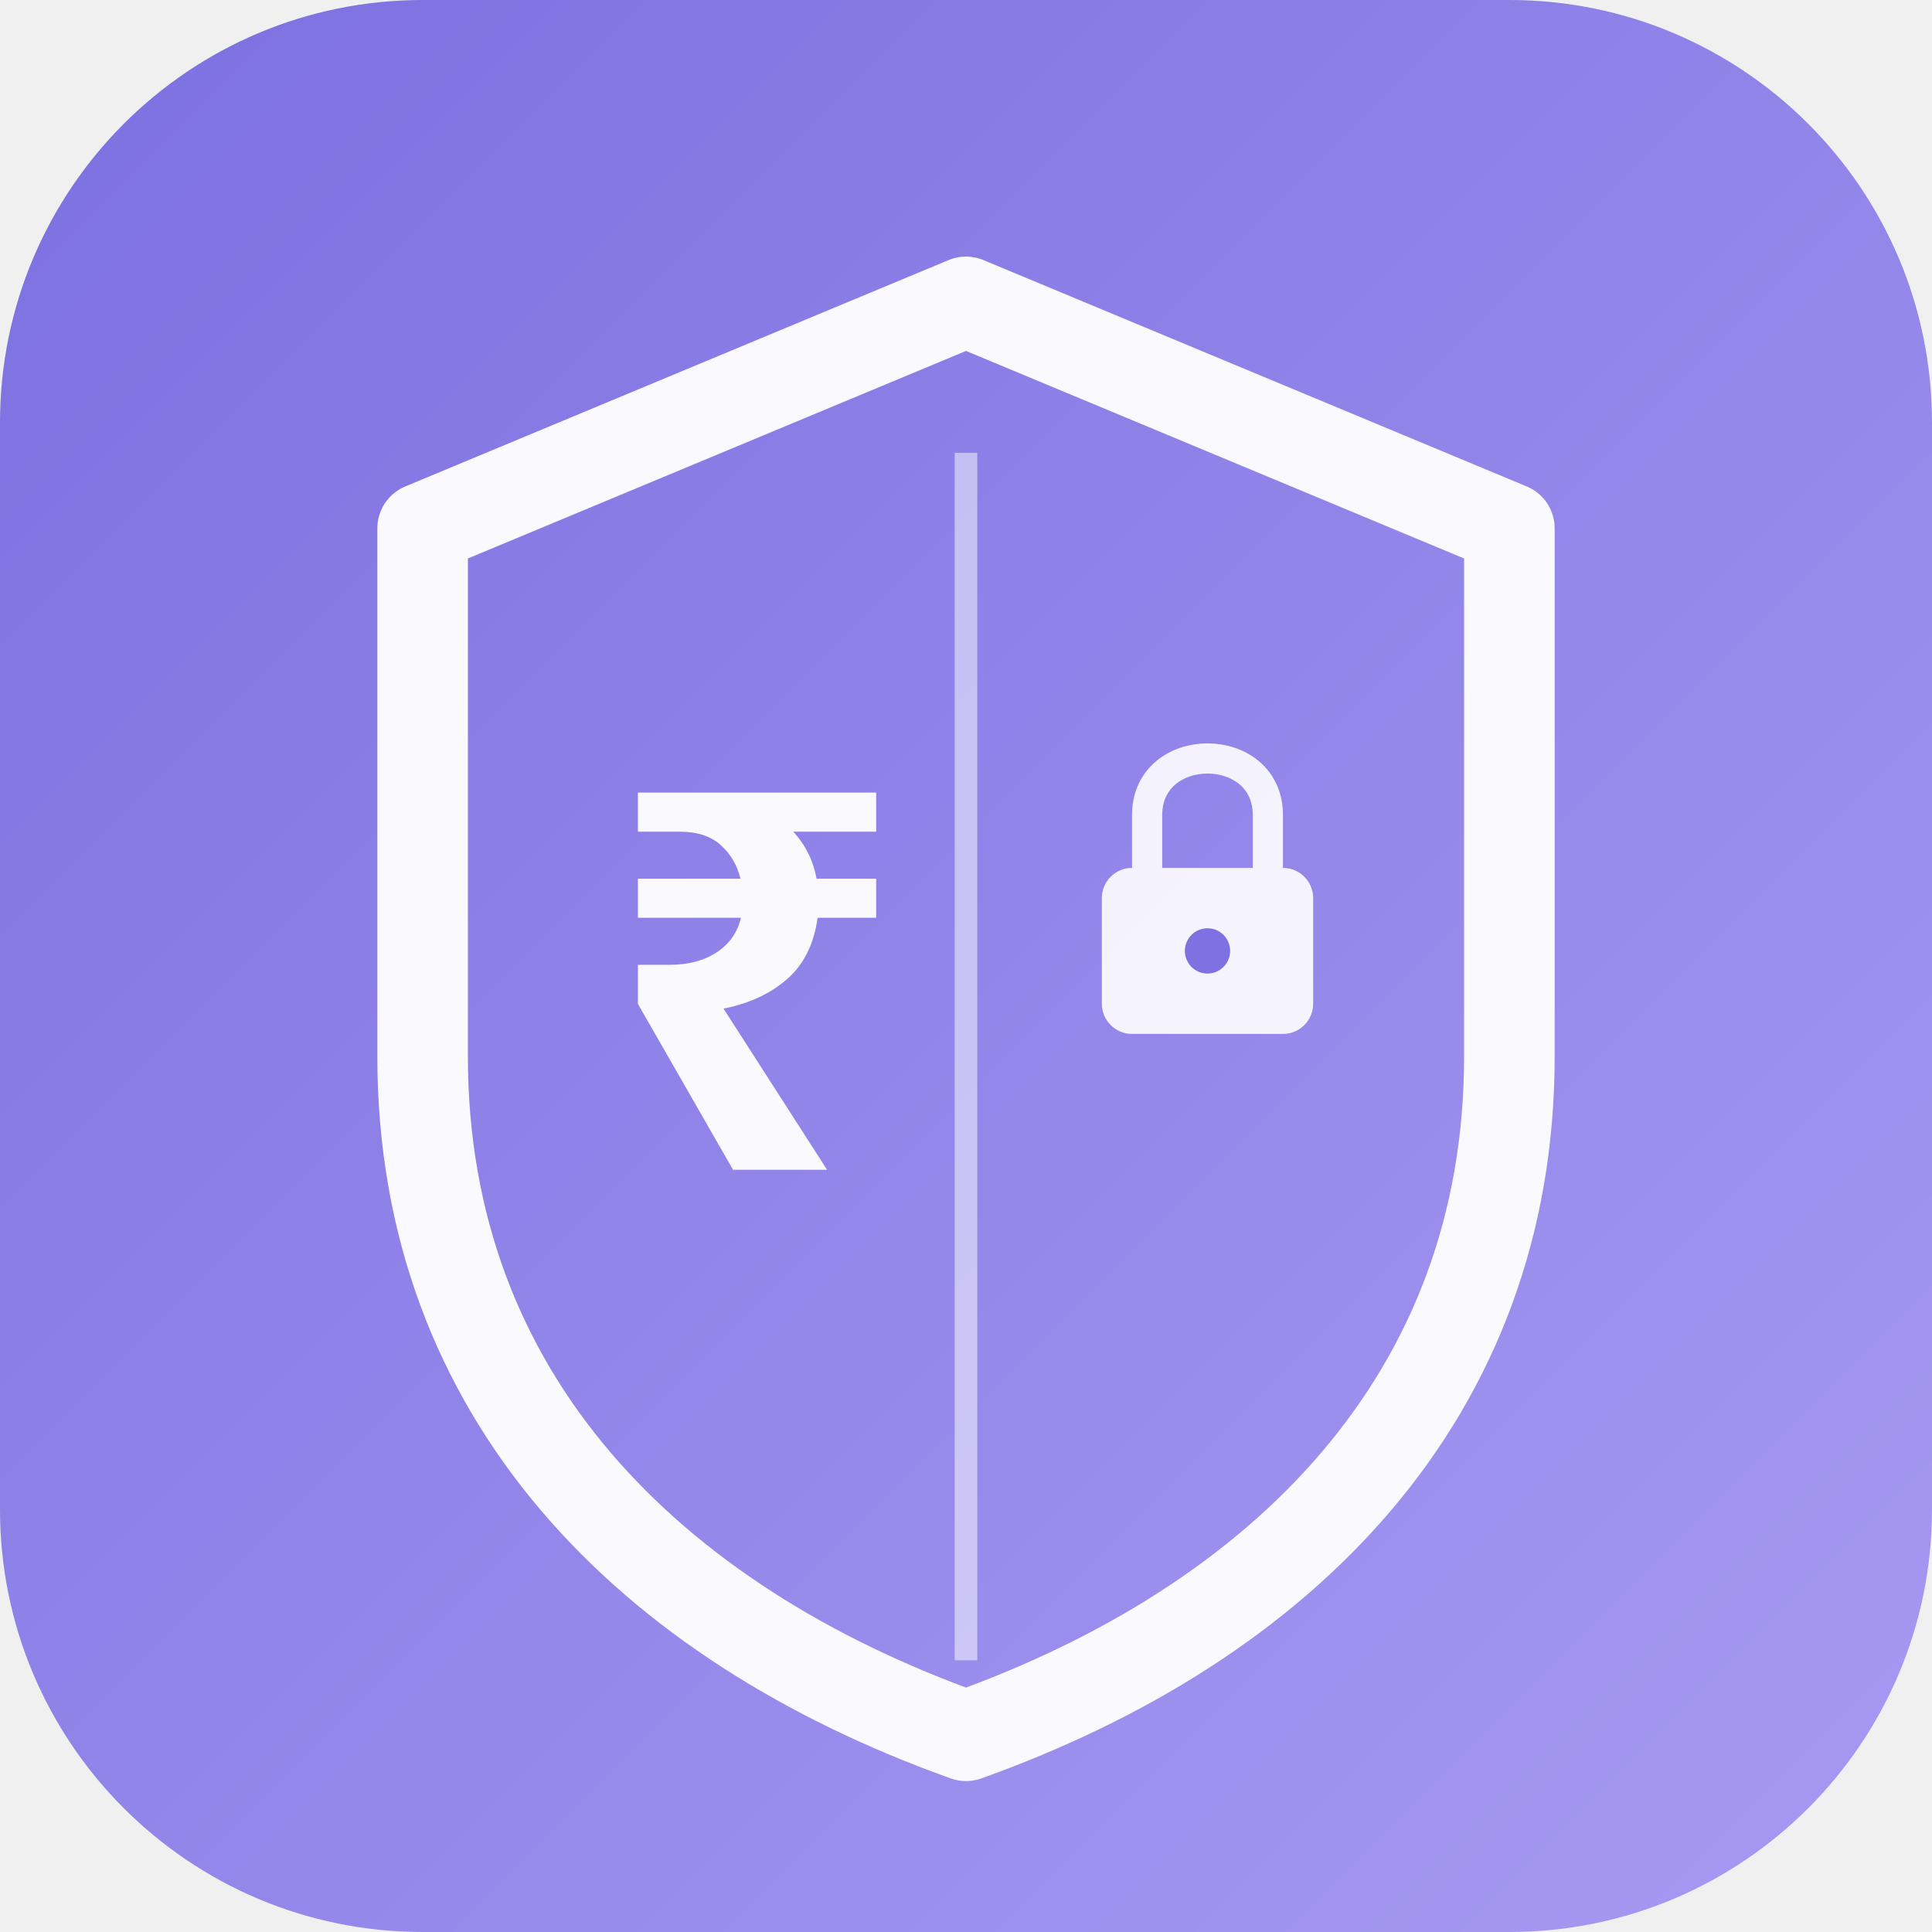
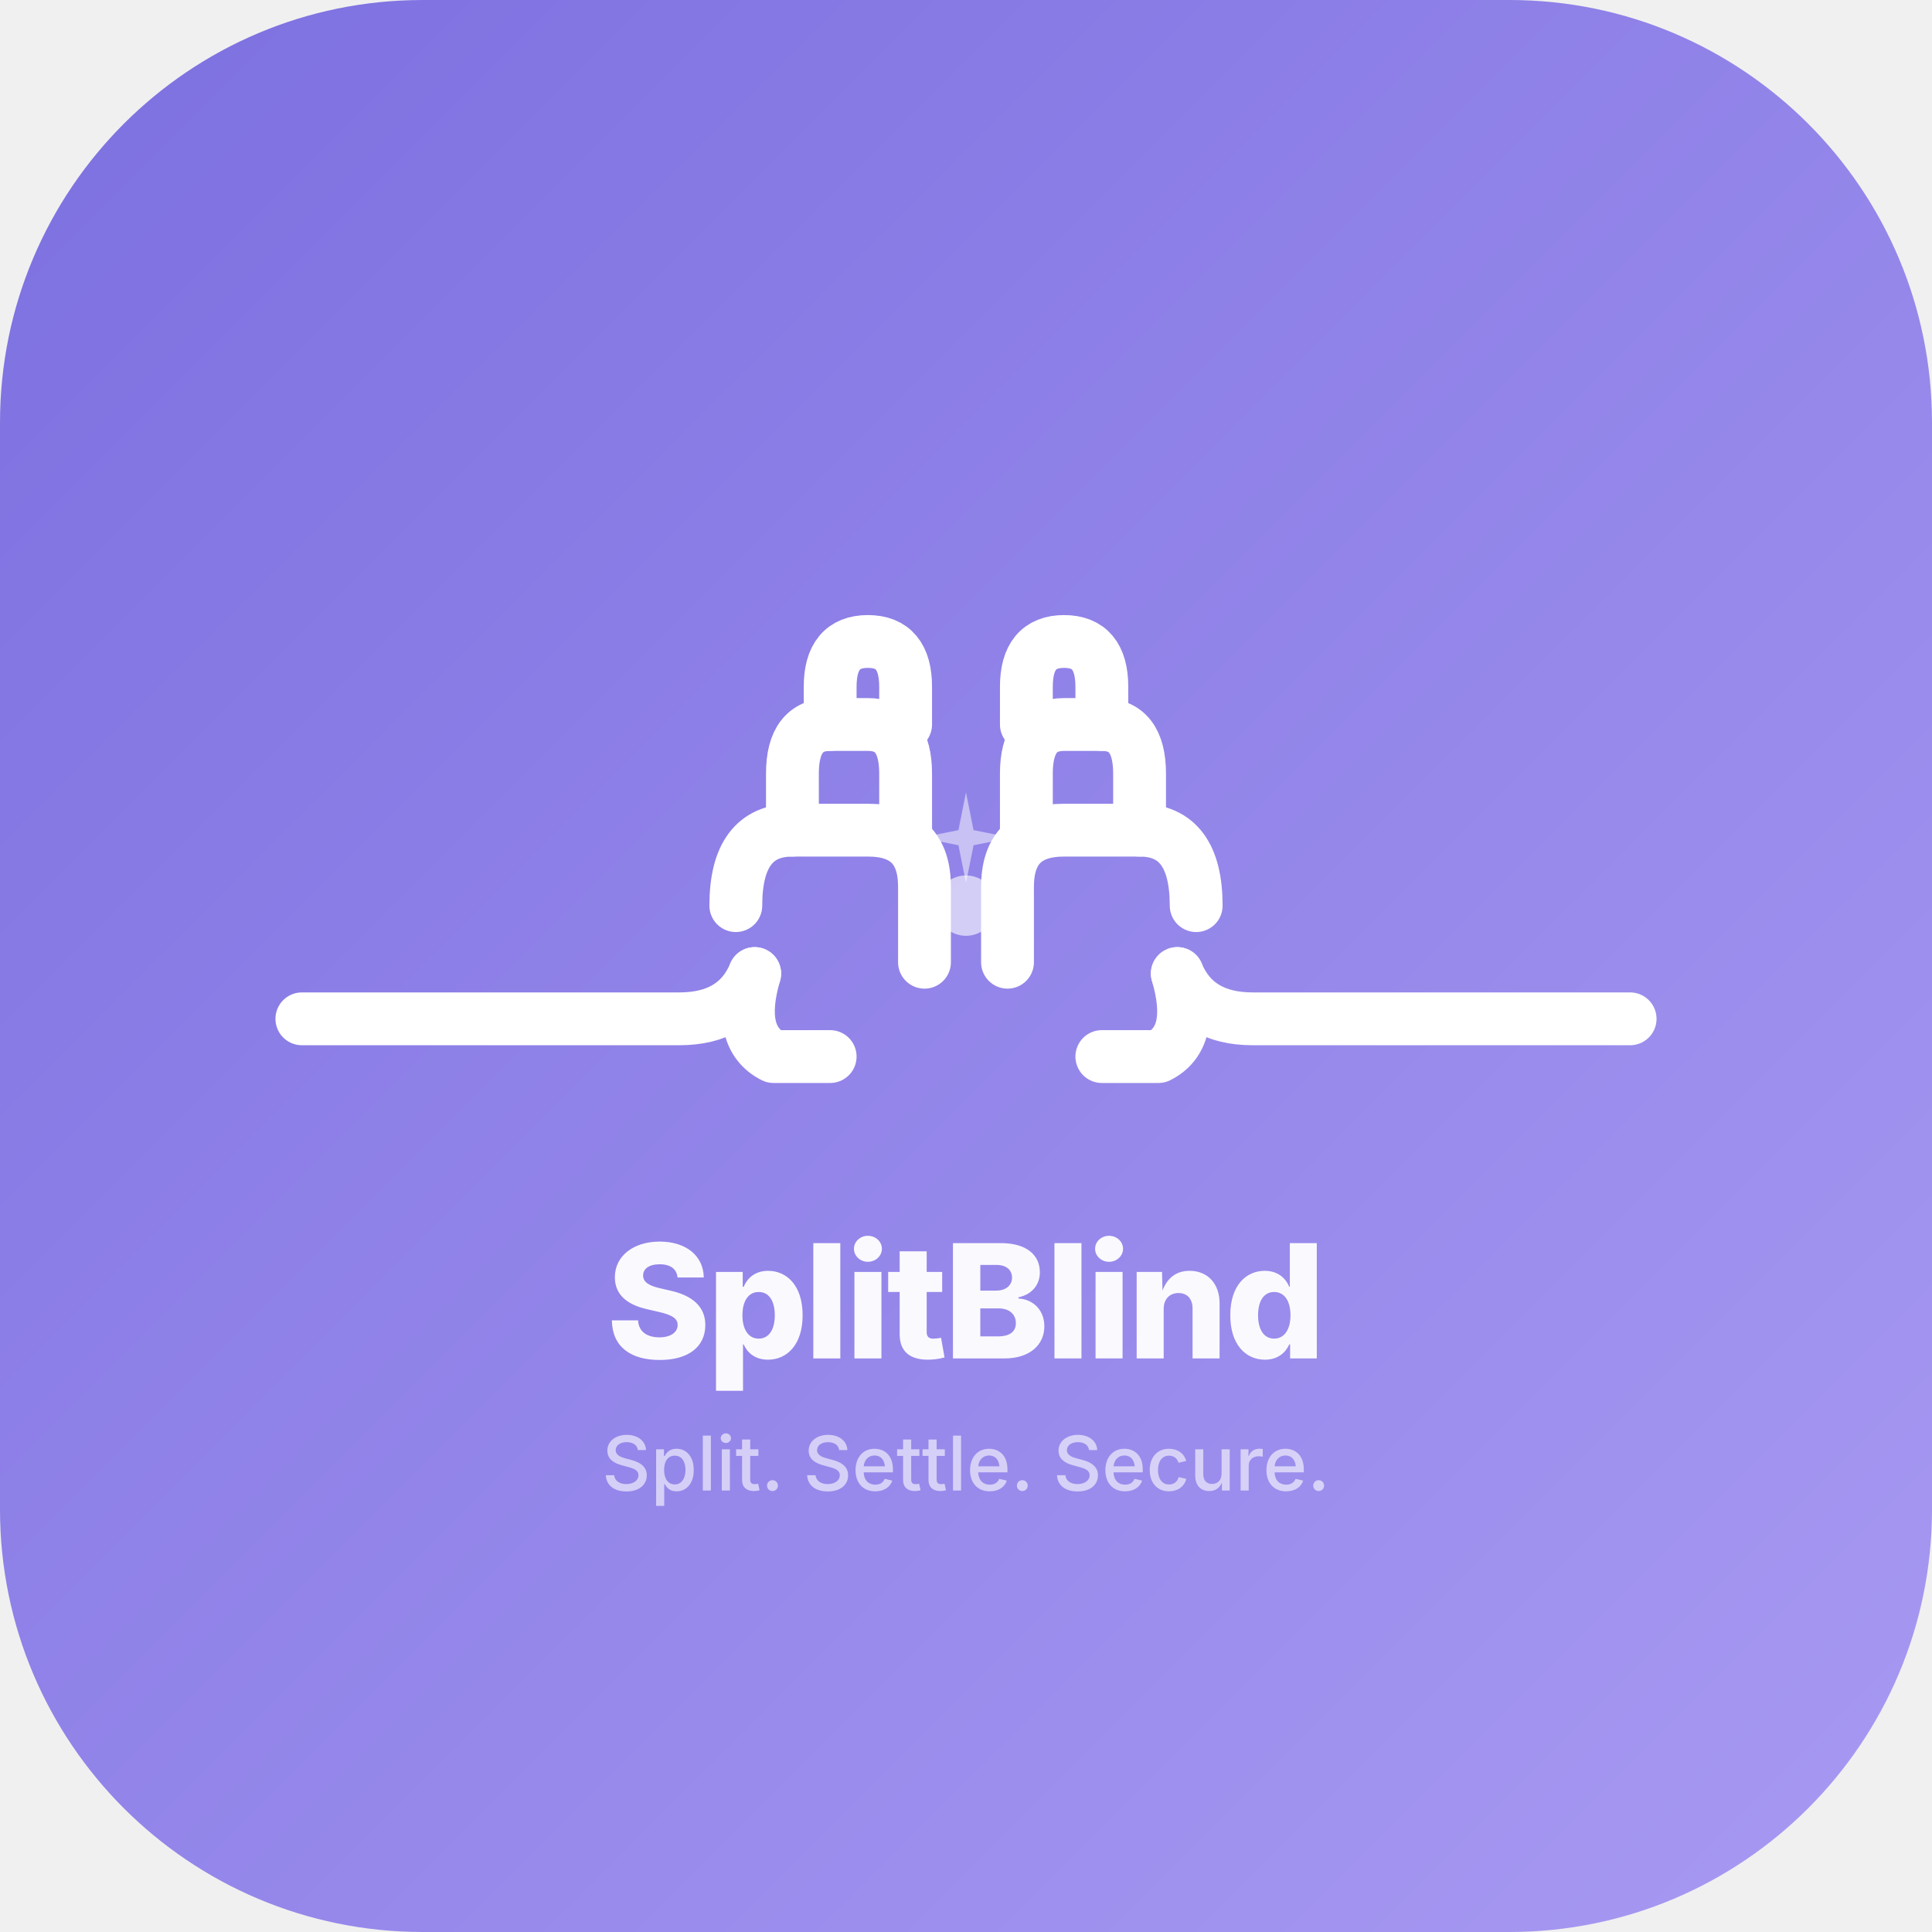
<svg xmlns="http://www.w3.org/2000/svg" viewBox="0 0 512 512">
  <defs>
    <linearGradient id="bg" x1="0" y1="0" x2="1" y2="1">
      <stop offset="0%" stop-color="#7C6FE0" />
      <stop offset="100%" stop-color="#A89AF2" />
    </linearGradient>
  </defs>
  <rect width="512" height="512" rx="112" fill="url(#bg)" />
-   <path d="M256 80 L400 140 L400 280 C400 370 340 430 256 460 C172 430 112 370 112 280 L112 140 Z" fill="none" stroke="white" stroke-width="24" stroke-linejoin="round" opacity="0.95" />
-   <line x1="256" y1="120" x2="256" y2="440" stroke="white" stroke-width="6" opacity="0.5" />
-   <text x="200" y="310" font-family="system-ui,sans-serif" font-size="140" font-weight="800" fill="white" text-anchor="middle" opacity="0.95">₹</text>
-   <g transform="translate(320, 220)" opacity="0.9">
-     <rect x="-28" y="10" width="56" height="44" rx="8" fill="white" />
-     <path d="M-16 10 L-16 -4 C-16 -24 16 -24 16 -4 L16 10" fill="none" stroke="white" stroke-width="8" stroke-linecap="round" />
-     <circle cx="0" cy="32" r="6" fill="#7C6FE0" />
+   <g fill="none" stroke="white" stroke-width="14" stroke-linecap="round" stroke-linejoin="round">
+     <path d="M80 270 L180 270 Q195 270 200 258" />
+     <path d="M195 240 Q195 220 210 220 L230 220 Q245 220 245 235 L245 255" />
+     <path d="M210 220 L210 205 Q210 192 220 192 L230 192 Q240 192 240 205 L240 220" />
+     <path d="M220 192 L220 182 Q220 170 230 170 Q240 170 240 182 L240 192" />
+     <path d="M200 258 Q195 275 205 280 L220 280" />
  </g>
+   <g fill="none" stroke="white" stroke-width="14" stroke-linecap="round" stroke-linejoin="round">
+     <path d="M432 270 L332 270 Q317 270 312 258" />
+     <path d="M317 240 Q317 220 302 220 L282 220 Q267 220 267 235 L267 255" />
+     <path d="M302 220 L302 205 Q302 192 292 192 L282 192 Q272 192 272 205 L272 220" />
+     <path d="M292 192 L292 182 Q292 170 282 170 Q272 170 272 182 L272 192" />
+     <path d="M312 258 Q317 275 307 280 L292 280" />
+   </g>
+   <circle cx="256" cy="240" r="8" fill="white" opacity="0.6" />
+   <g fill="white" opacity="0.5">
+     <path d="M256 210 L258 220 L268 222 L258 224 L256 234 L254 224 L244 222 L254 220 Z" />
+   </g>
+   <text x="256" y="360" font-family="system-ui,-apple-system,sans-serif" font-size="42" font-weight="800" fill="white" text-anchor="middle" letter-spacing="-1" opacity="0.95">SplitBlind</text>
+   <text x="256" y="395" font-family="system-ui,-apple-system,sans-serif" font-size="20" font-weight="500" fill="white" text-anchor="middle" opacity="0.6">Split. Settle. Secure.</text>
</svg>
